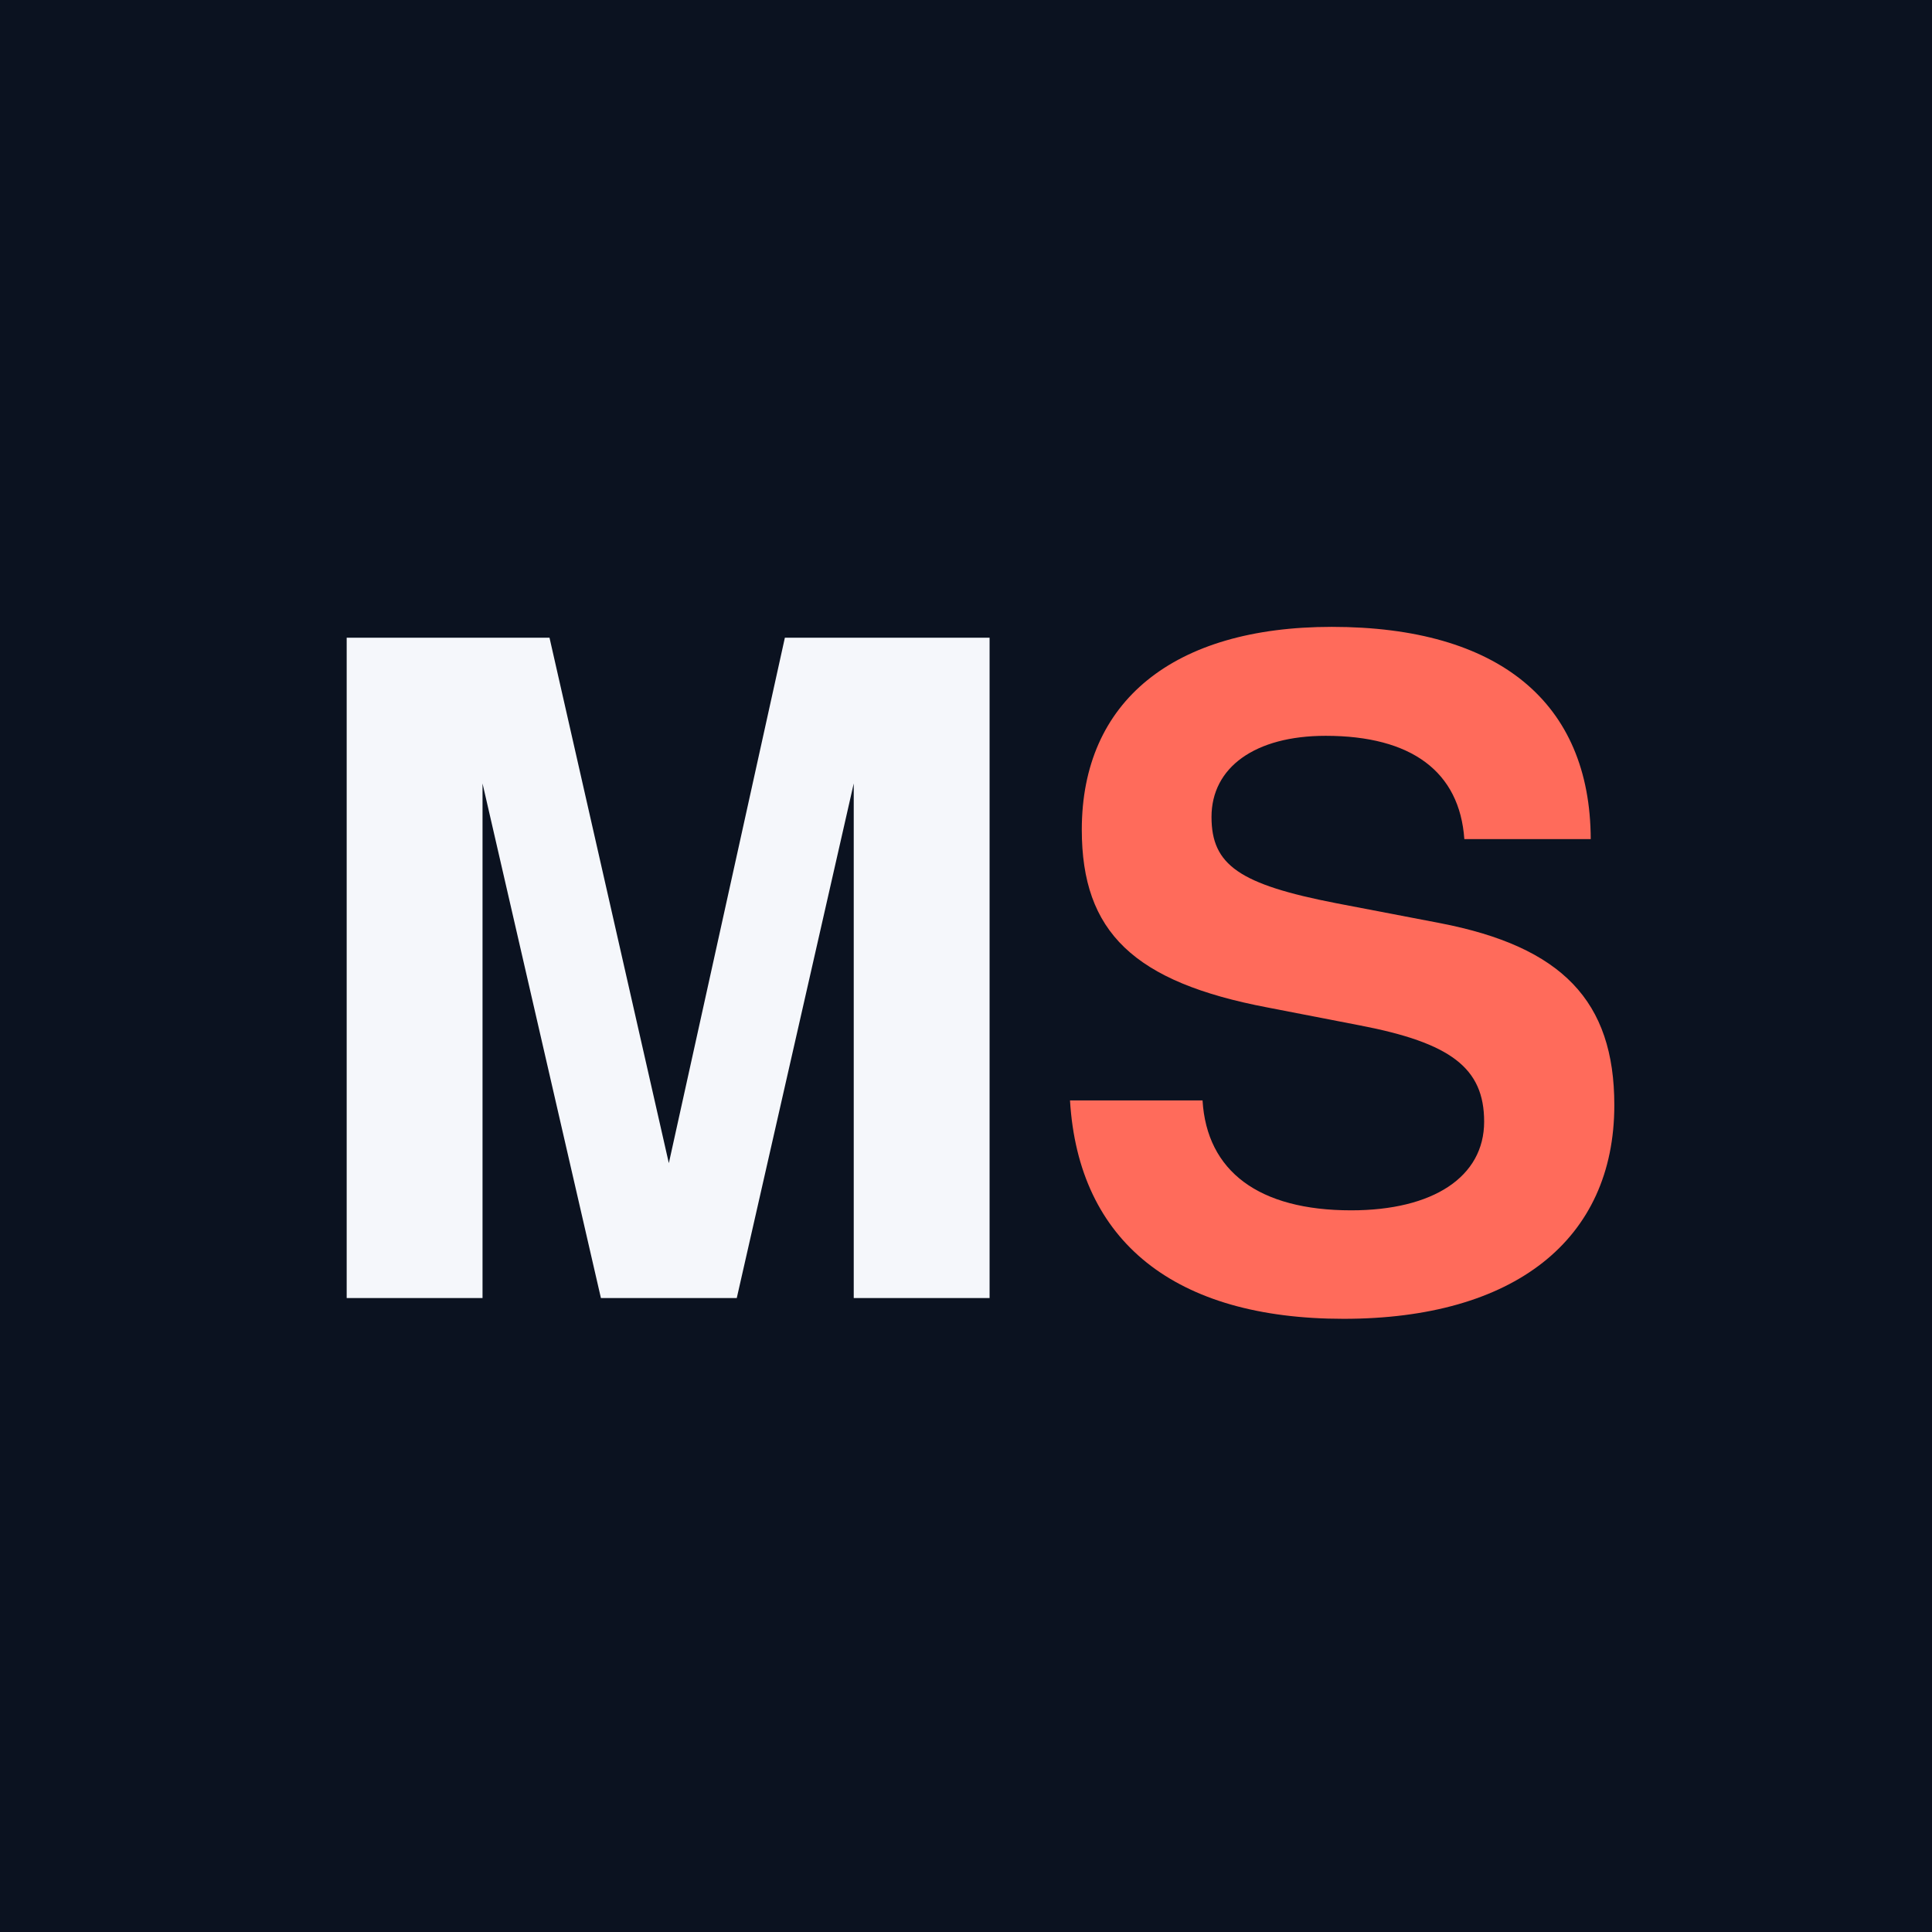
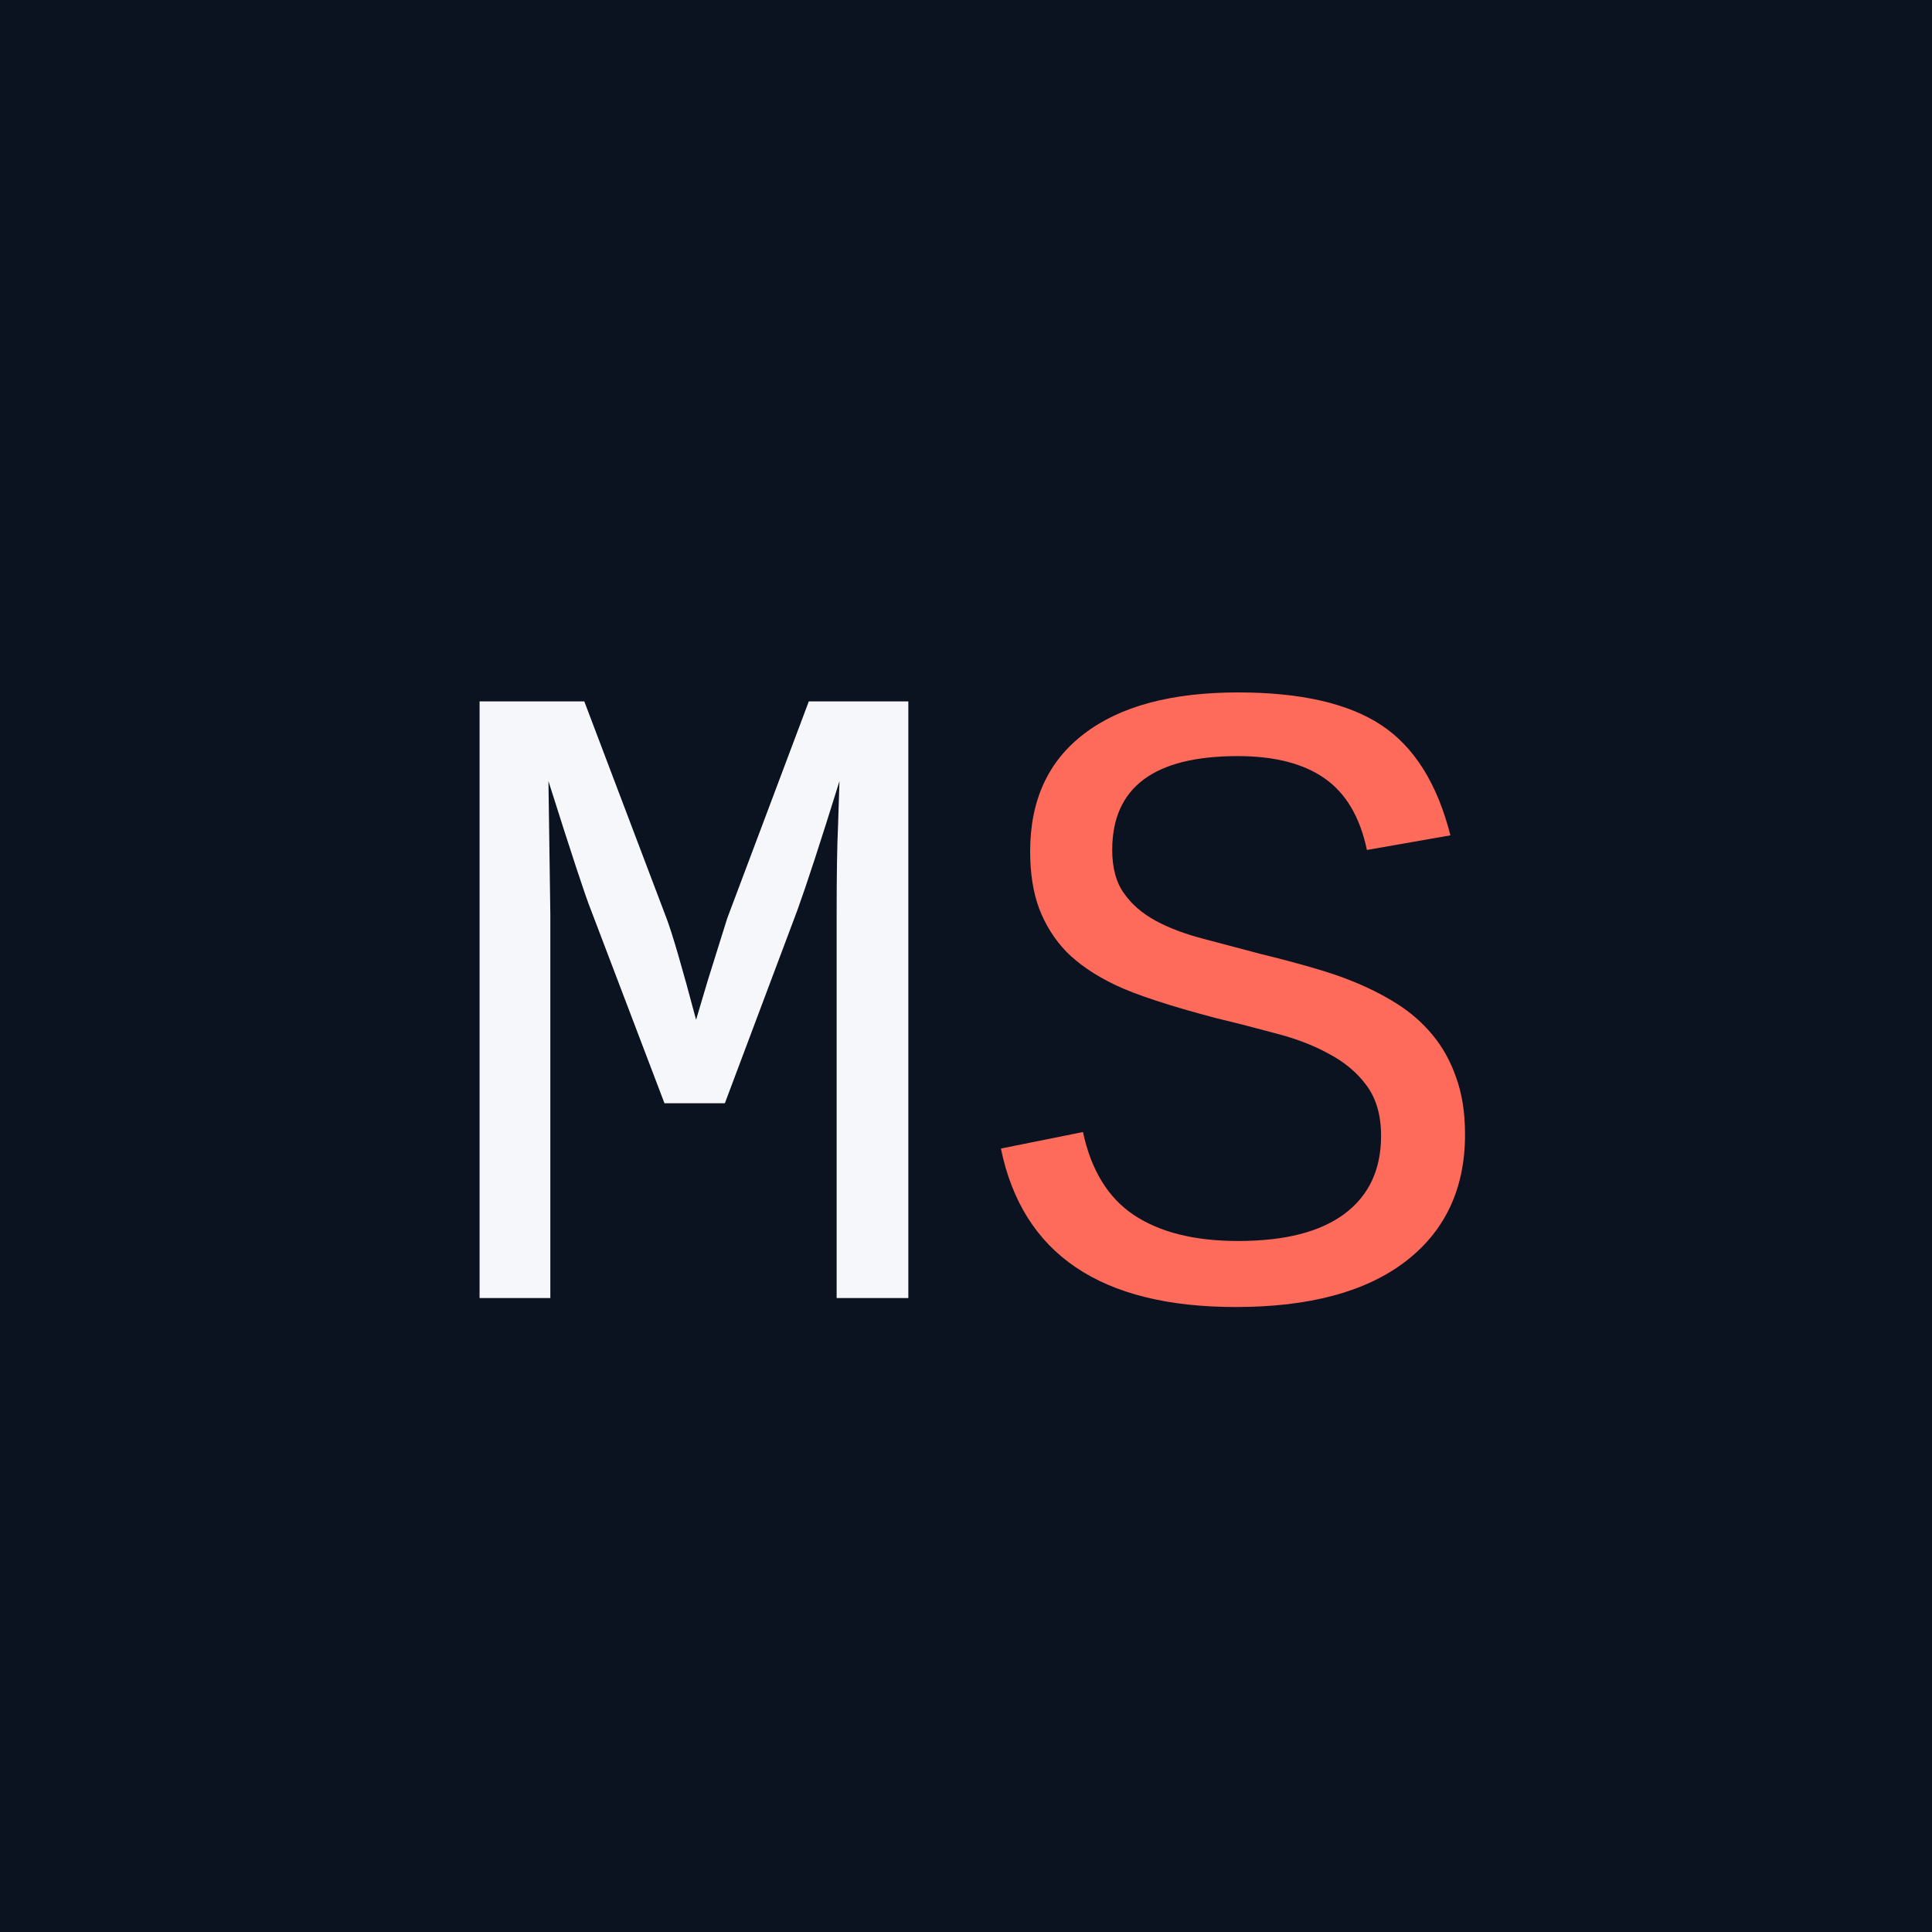
<svg xmlns="http://www.w3.org/2000/svg" viewBox="0 0 64 64">
  <rect width="64" height="64" fill="#0b1220" />
-   <text x="32" y="43" text-anchor="middle" font-family="Avenir Next, Helvetica, Arial, sans-serif" font-weight="700" font-size="30" fill="#f5f7fb">M<tspan fill="#ff6b5b">S</tspan>
+   <text x="32" y="43" text-anchor="middle" font-family="American Typewriter, Courier New, monospace" font-weight="400" font-size="30" fill="#f5f7fb">M<tspan fill="#ff6b5b">S</tspan>
  </text>
</svg>
